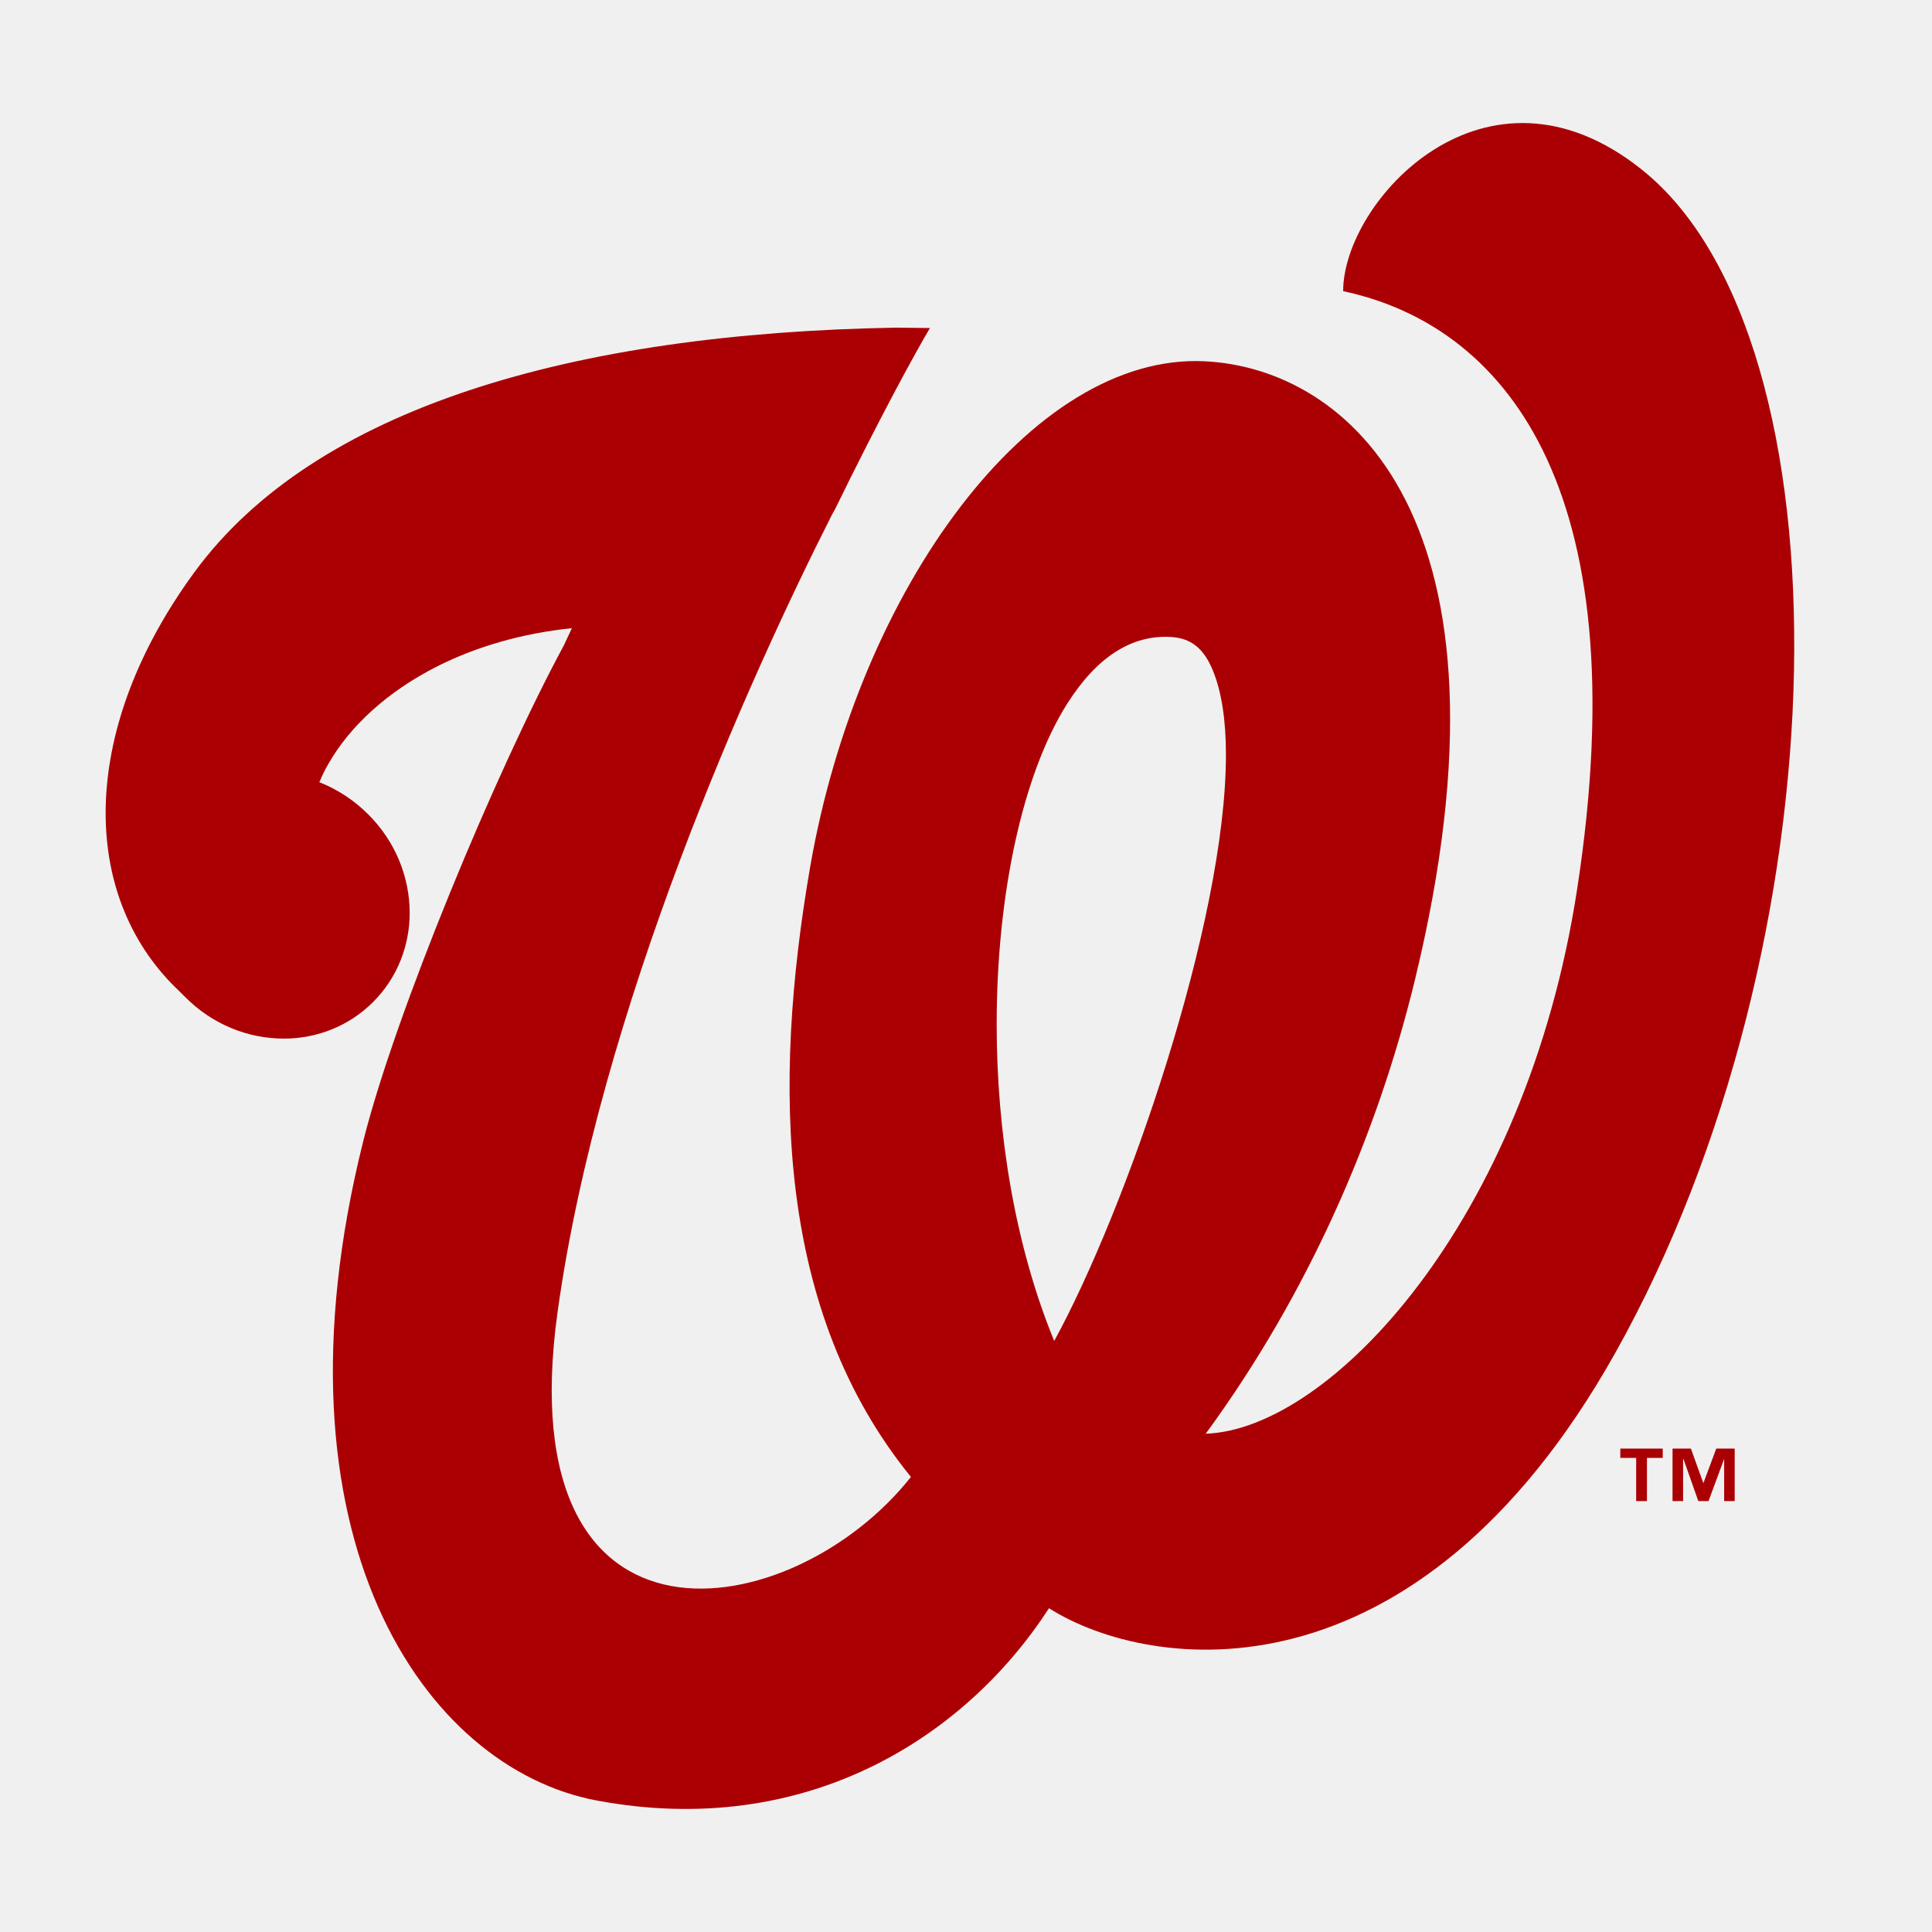
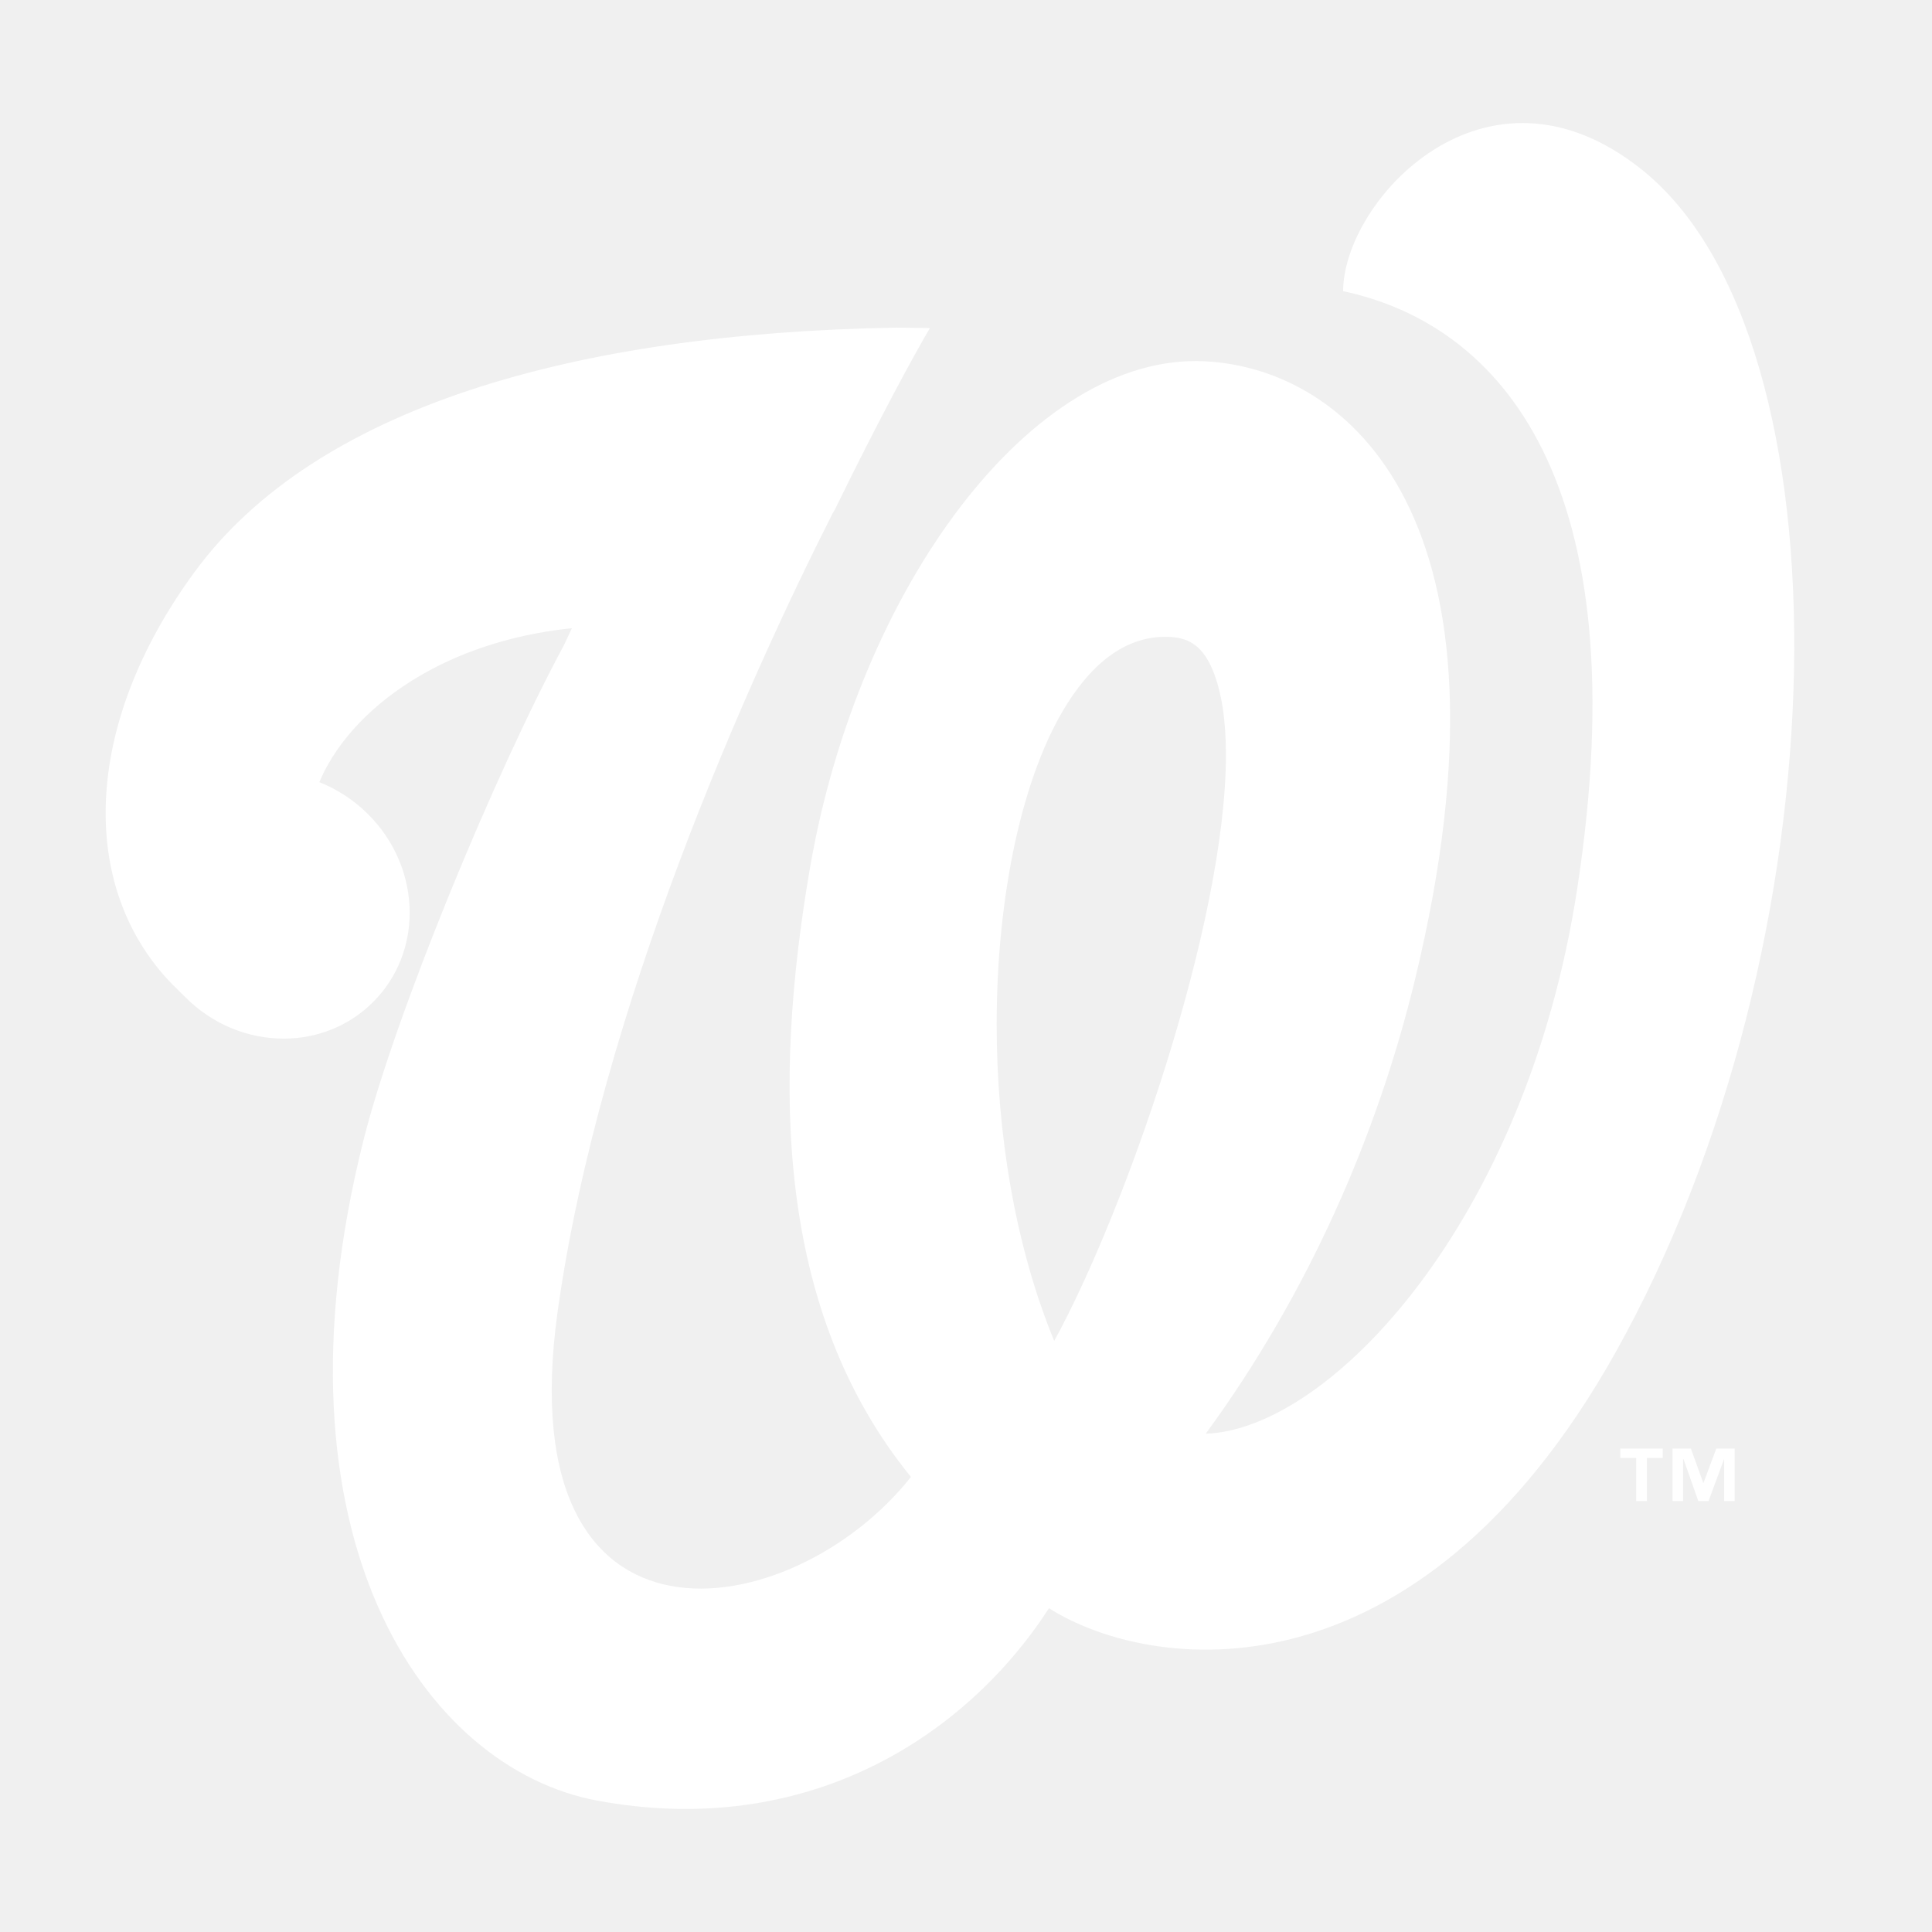
<svg xmlns="http://www.w3.org/2000/svg" viewBox="30 30 240 240">
-   <path fill="#ab0003" d="M233.99 51.1c-19.46-15.6-37.14 3.9-37.14 15.07 19.49 4.14 36.86 23.64 29.07 74.27-6.34 41.38-30.76 67.16-46.14 67.66 12.75-17.42 21.31-37.1 25.98-56.35 13.96-57.45-8.39-76-26.09-76.87-21.5-1.07-43.01 28.21-49.02 62.76-4.74 27.38-4.16 55.34 12.51 75.83-14.72 18.6-50.11 24.34-43.9-20.46 5.21-37.5 23.84-78.84 34.14-99.17l.31-.54c5.53-11.32 9.92-19.36 11.81-22.55l-4.15-.05c-40.28.69-72.27 9.98-87.21 30.37-13.99 19.09-14.39 39.18-2.84 51.12l1.69 1.67c3.38 3.41 7.82 5.16 12.24 5.16h.03c3.98 0 8.03-1.49 11.07-4.55 3.05-3.03 4.55-7.09 4.54-11.08 0-4.43-1.77-8.87-5.17-12.25a17.9 17.9 0 0 0-6.06-3.98l.07-.12c.3-.73.66-1.44 1.05-2.13 2.7-4.74 7.42-9.05 13.57-12.15 4.83-2.43 10.53-4.1 16.69-4.72l-.97 2.08c-8.54 15.82-21.02 45.94-24.95 61.65-12.28 49.12 7.57 77.89 29.03 81.9 25.84 4.82 45.68-7.71 56.16-23.89 12.5 7.93 45.51 12.5 70.32-31.67 28.55-50.91 29.59-125.97 3.37-147Zm-73.03 145.48c-4.91-11.93-7.15-25.98-7.15-39.32 0-16.1 3.21-31.07 8.77-39.86 3.67-5.78 8-8.58 12.92-8.27 1.75.14 3.73.71 5.13 4.07 1.14 2.73 1.66 6.34 1.66 10.55 0 21-12.55 56.8-21.33 72.82Zm75.6 14.53h-1.97v5.36h-1.34v-5.36h-1.97v-1.16h5.27v1.16Zm8.95 5.36h-1.33v-5.19h-.02l-1.92 5.19h-1.27l-1.83-5.19h-.06v5.19h-1.31v-6.52h2.28l1.54 4.27h.02l1.59-4.27h2.29v6.52Z" />
+   <path fill="#fff" d="M233.99 51.1c-19.46-15.6-37.14 3.9-37.14 15.07 19.49 4.14 36.86 23.64 29.07 74.27-6.34 41.38-30.76 67.16-46.14 67.66 12.75-17.42 21.31-37.1 25.98-56.35 13.96-57.45-8.39-76-26.09-76.87-21.5-1.07-43.01 28.21-49.02 62.76-4.74 27.38-4.16 55.34 12.51 75.83-14.72 18.6-50.11 24.34-43.9-20.46 5.21-37.5 23.84-78.84 34.14-99.17l.31-.54c5.53-11.32 9.92-19.36 11.81-22.55l-4.15-.05c-40.28.69-72.27 9.98-87.21 30.37-13.99 19.09-14.39 39.18-2.84 51.12l1.69 1.67c3.38 3.41 7.82 5.16 12.24 5.16h.03c3.98 0 8.03-1.49 11.07-4.55 3.05-3.03 4.55-7.09 4.54-11.08 0-4.43-1.77-8.87-5.17-12.25a17.9 17.9 0 0 0-6.06-3.98l.07-.12c.3-.73.66-1.44 1.05-2.13 2.7-4.74 7.42-9.05 13.57-12.15 4.83-2.43 10.53-4.1 16.69-4.72l-.97 2.08c-8.54 15.82-21.02 45.94-24.95 61.65-12.28 49.12 7.57 77.89 29.03 81.9 25.84 4.82 45.68-7.71 56.16-23.89 12.5 7.93 45.51 12.5 70.32-31.67 28.55-50.91 29.59-125.97 3.37-147Zm-73.03 145.48c-4.91-11.93-7.15-25.98-7.15-39.32 0-16.1 3.21-31.07 8.77-39.86 3.67-5.78 8-8.58 12.92-8.27 1.75.14 3.73.71 5.13 4.07 1.14 2.73 1.66 6.34 1.66 10.55 0 21-12.55 56.8-21.33 72.82Zm75.6 14.53h-1.97v5.36h-1.34v-5.36h-1.97v-1.16h5.27v1.16Zm8.95 5.36h-1.33v-5.19h-.02l-1.92 5.19h-1.27l-1.83-5.19h-.06v5.19h-1.31v-6.52h2.28l1.54 4.27h.02l1.59-4.27h2.29v6.52Z" />
</svg>
